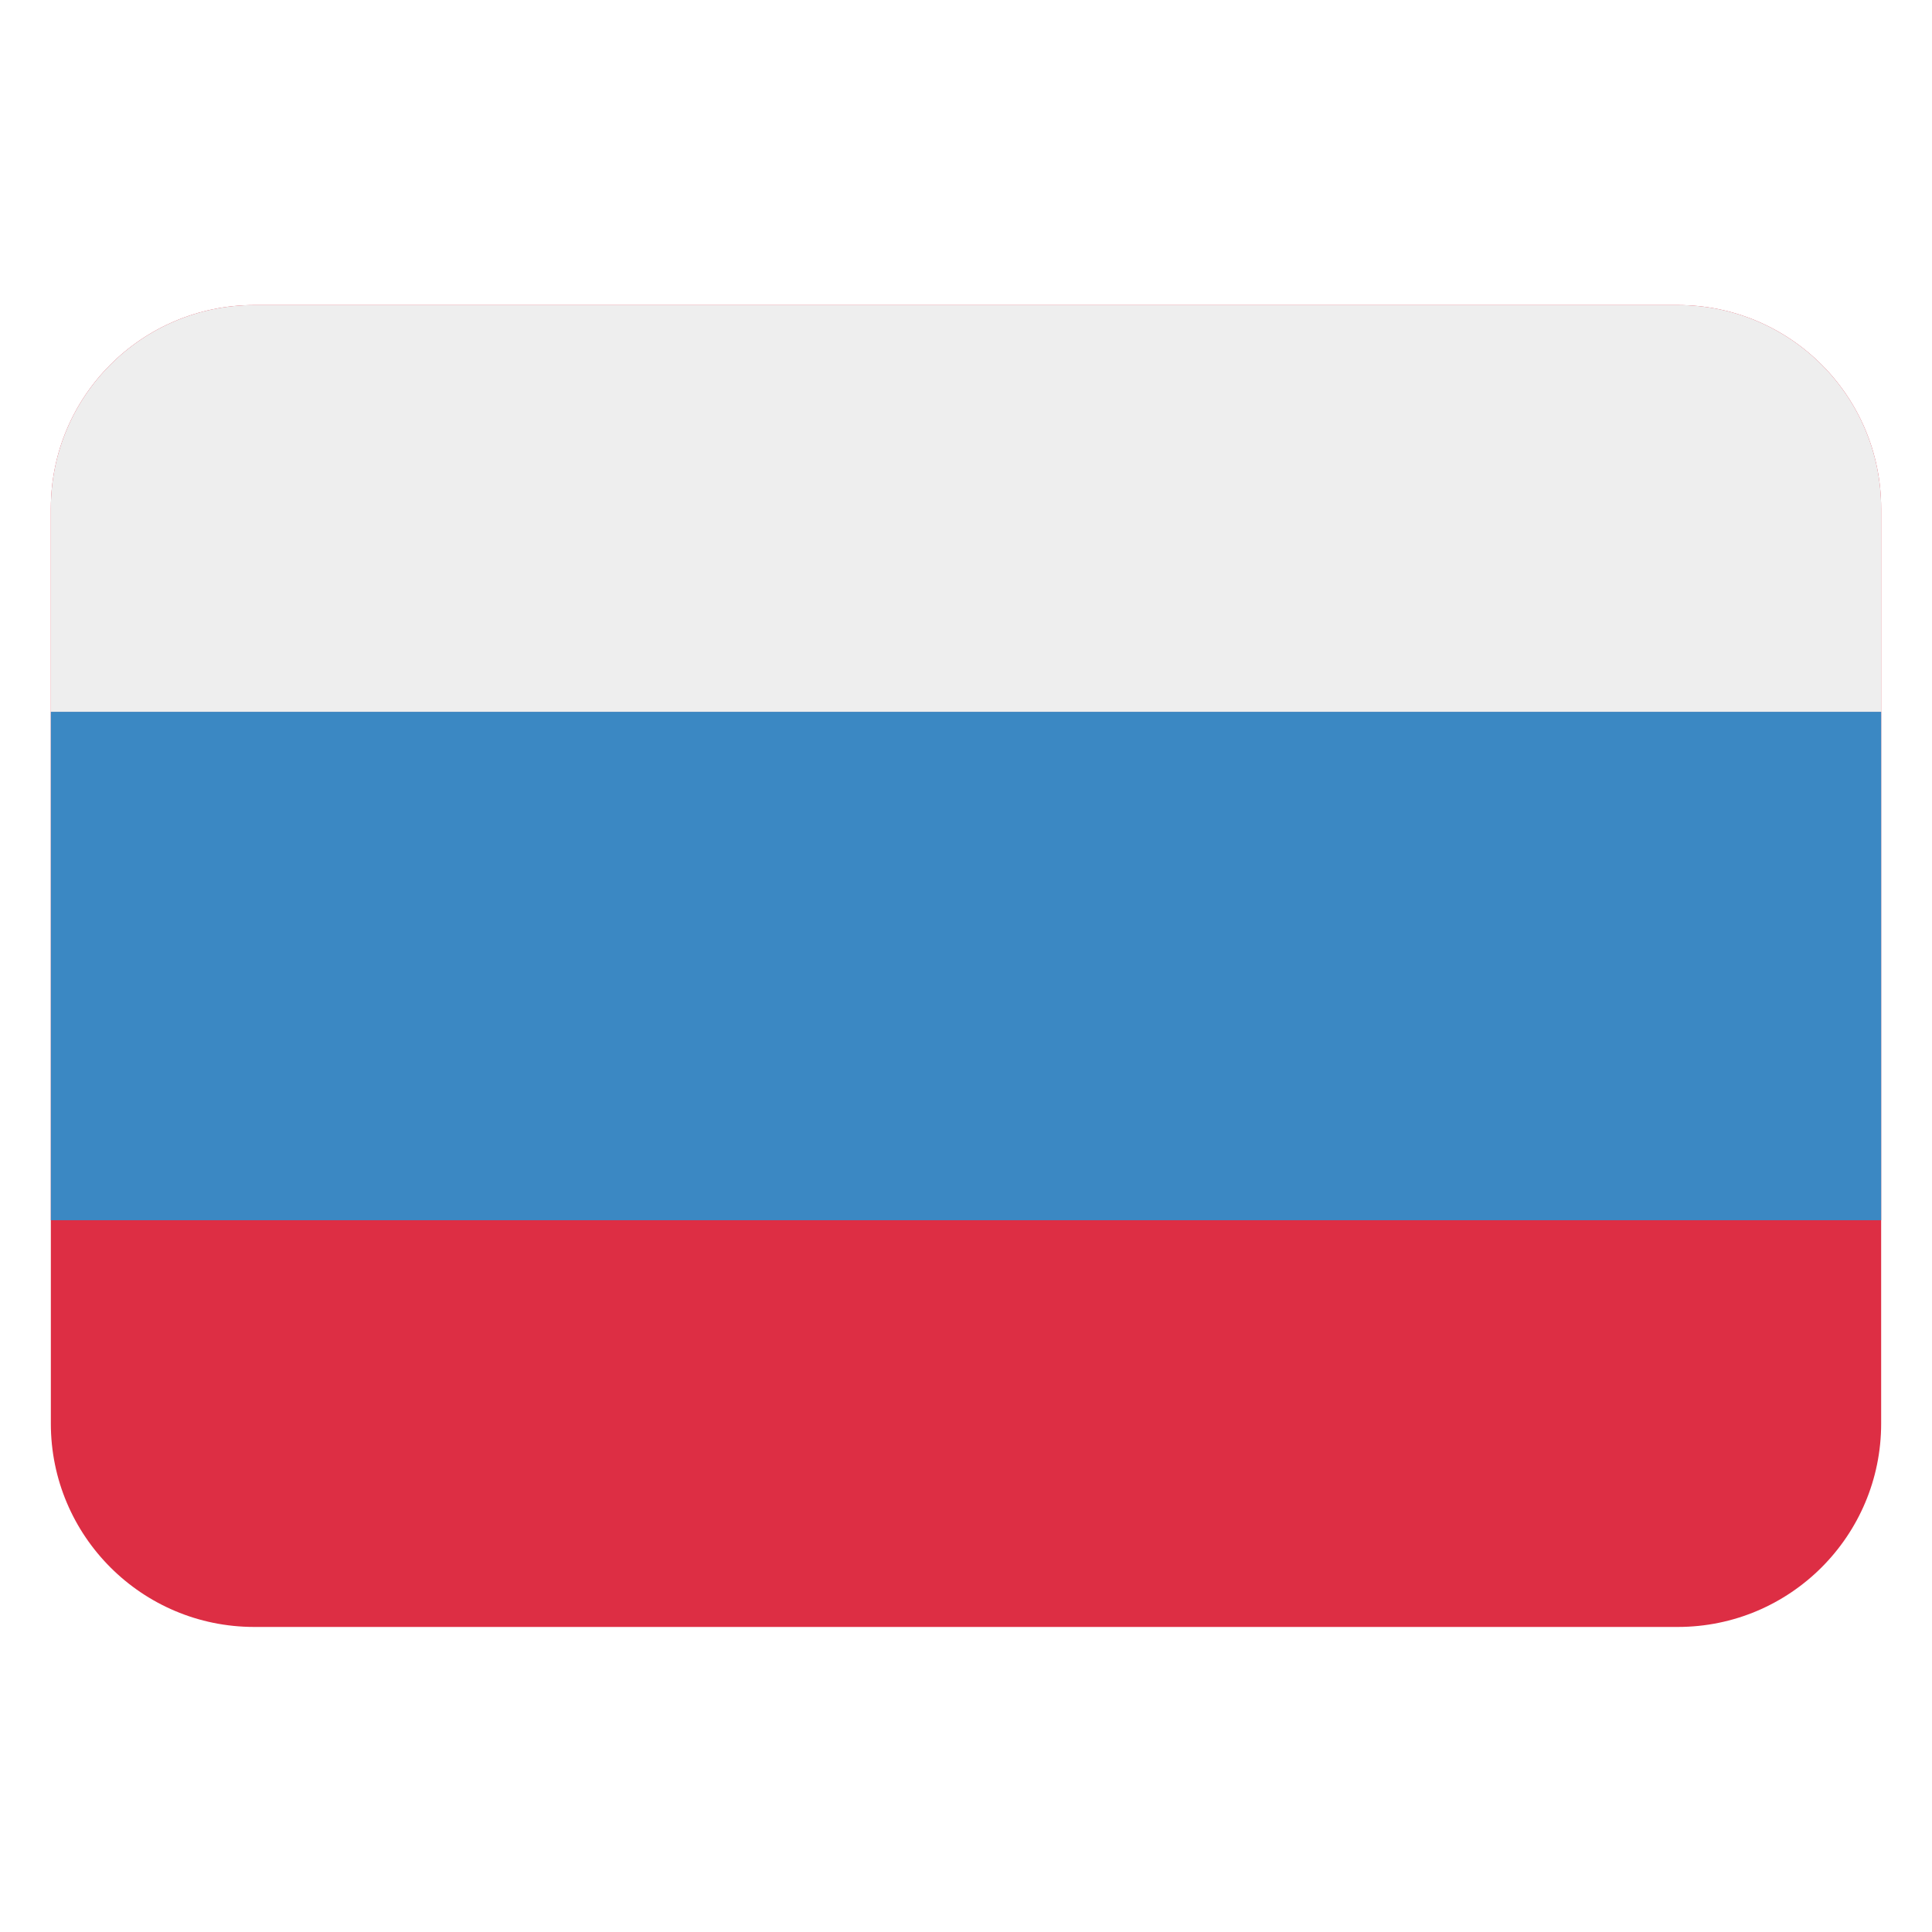
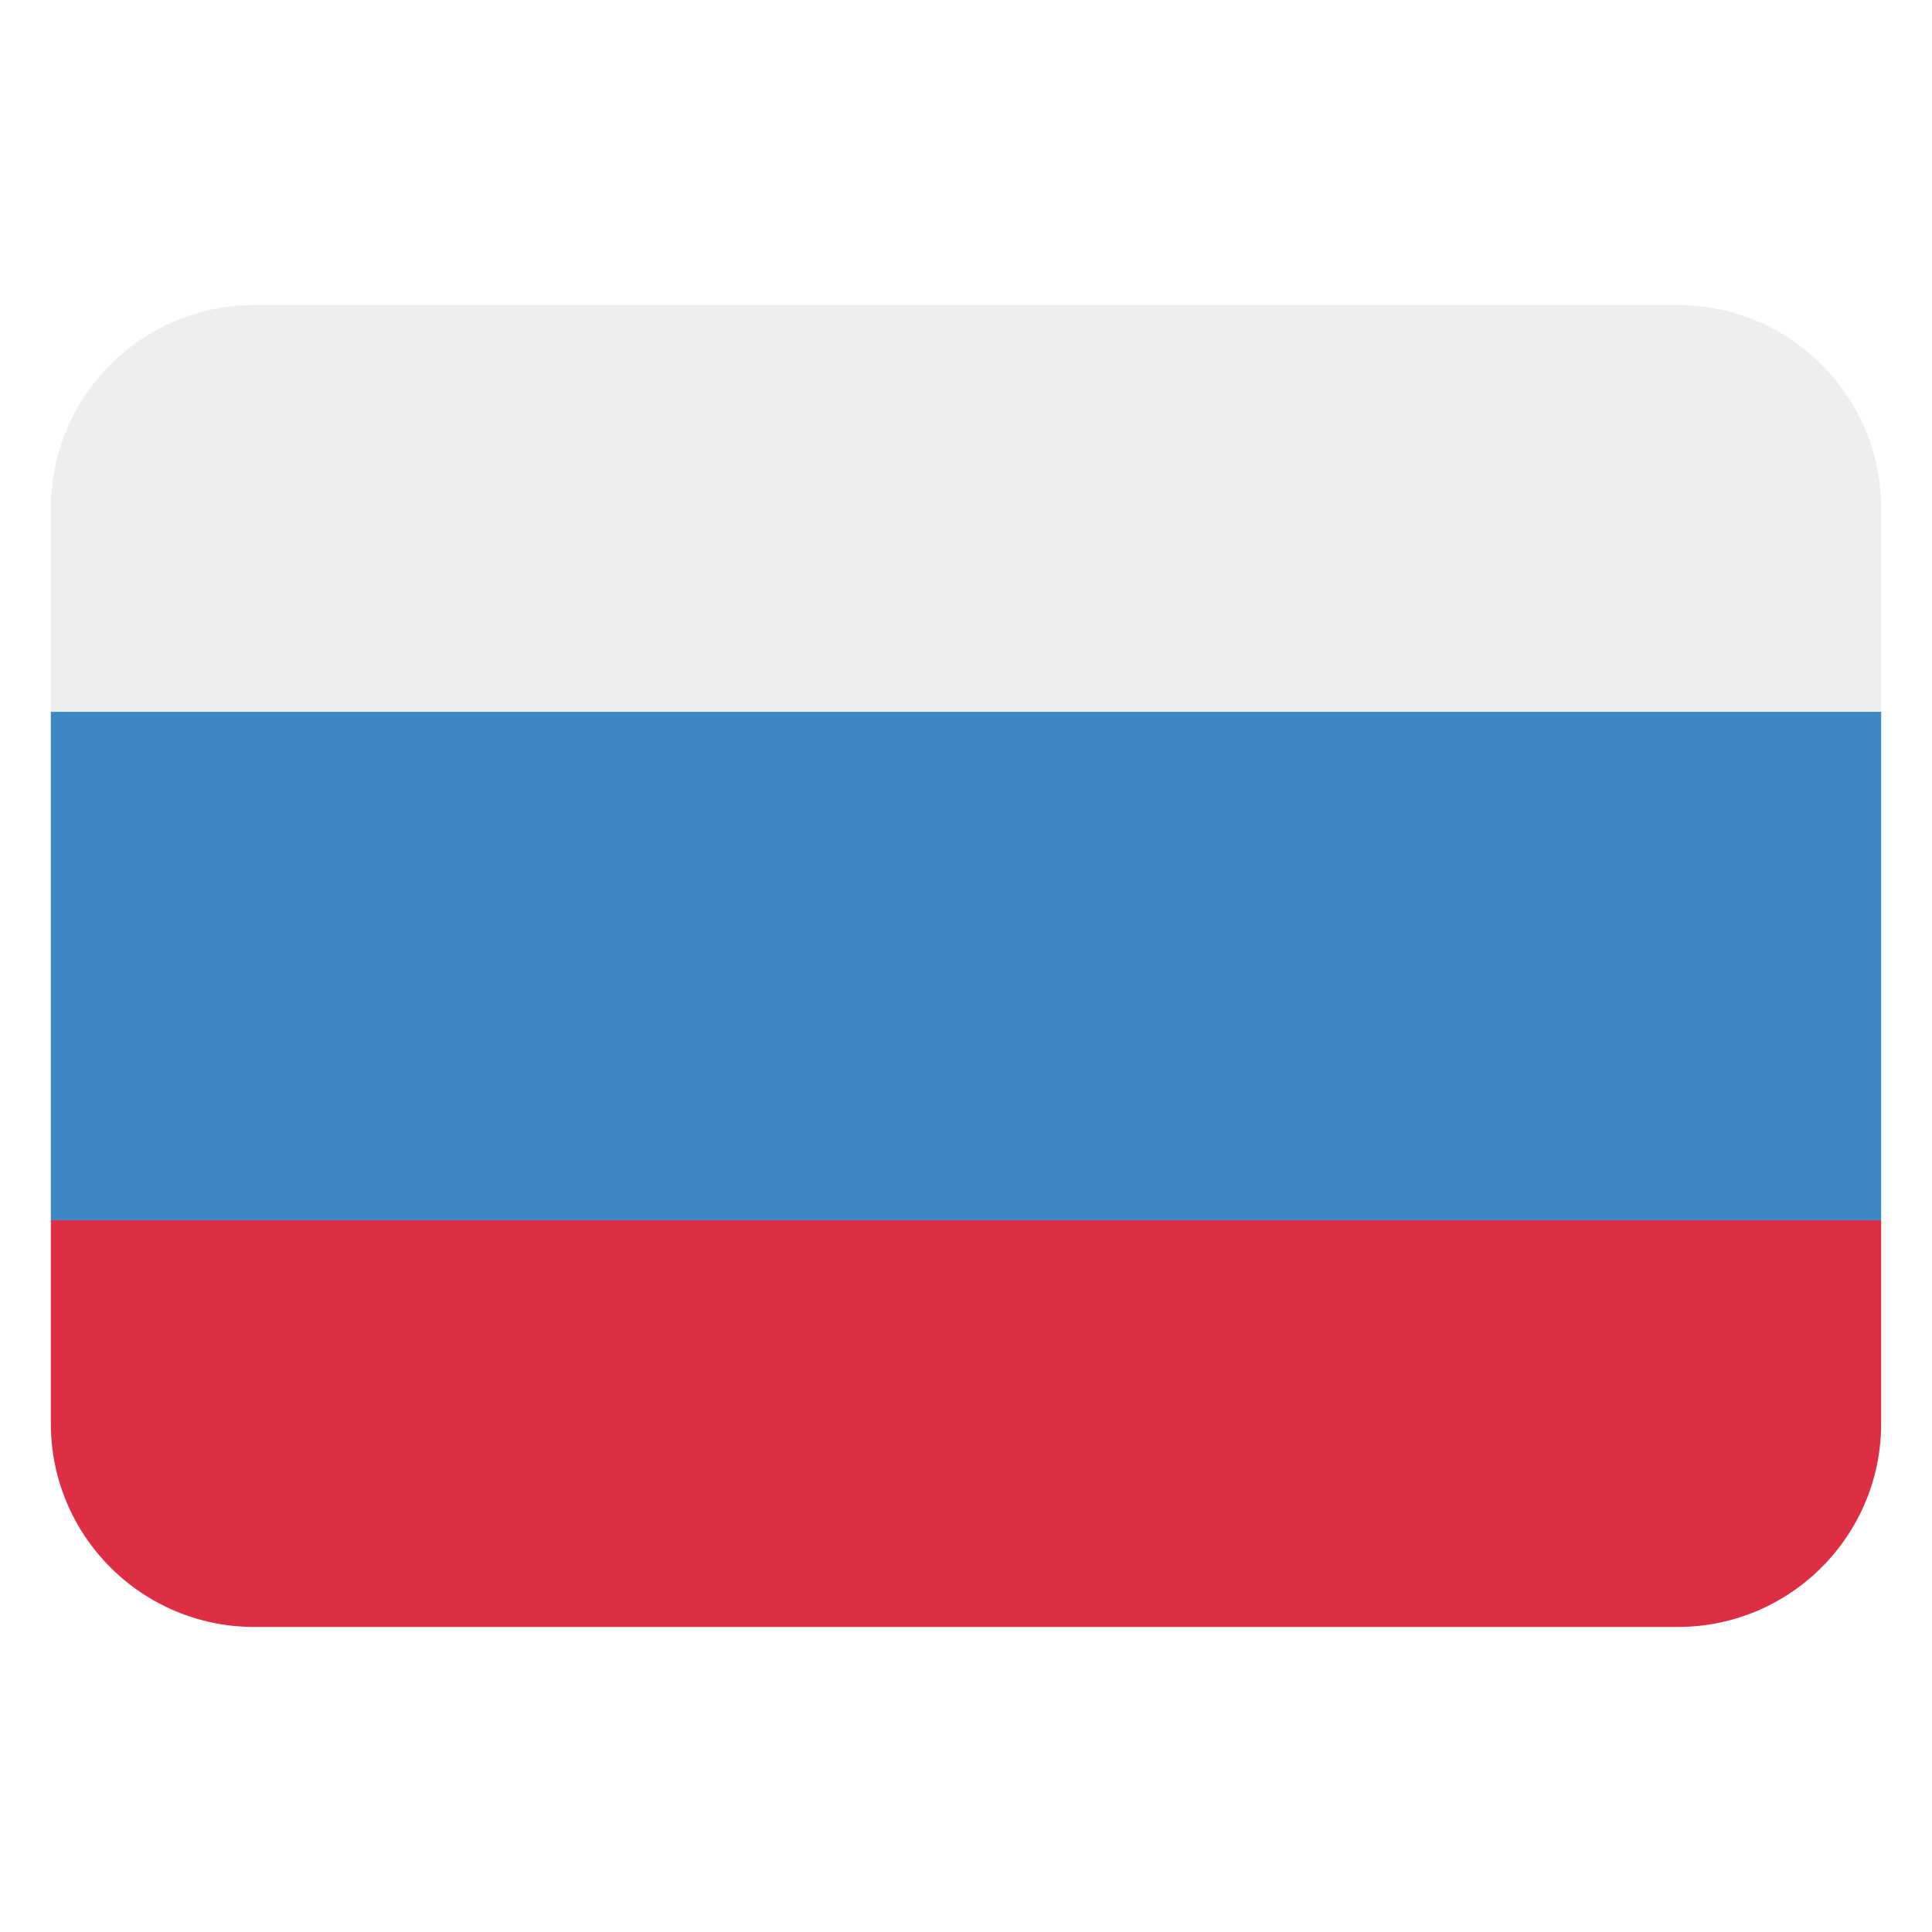
<svg xmlns="http://www.w3.org/2000/svg" version="1.1" viewBox="0 0 47.5 47.5" style="enable-background:new 0 0 47.5 47.5;" id="svg2" xml:space="preserve">
  <defs id="defs6">
    <clipPath id="clipPath18">
      <path d="M 0,38 38,38 38,0 0,0 0,38 z" id="path20" />
    </clipPath>
  </defs>
  <g transform="matrix(1.25,0,0,-1.25,0,47.5)" id="g12">
    <g id="g14">
      <g clip-path="url(#clipPath18)" id="g16">
        <g transform="translate(37,10)" id="g22">
-           <path d="m 0,0 c 0,-2.209 -1.791,-4 -4,-4 l -28,0 c -2.209,0 -4,1.791 -4,4 l 0,18 c 0,2.209 1.791,4 4,4 l 28,0 c 2.209,0 4,-1.791 4,-4 L 0,0 z" id="path24" style="fill:#dd2e44;fill-opacity:1;fill-rule:nonzero;stroke:none" />
+           <path d="m 0,0 c 0,-2.209 -1.791,-4 -4,-4 l -28,0 c -2.209,0 -4,1.791 -4,4 l 0,4 36,0 0,-4 z" id="path24" style="fill:#dd2e44;fill-opacity:1;fill-rule:nonzero;stroke:none" />
        </g>
        <path d="M 37,14 1,14 1,24 37,24 37,14 z" id="path26" style="fill:#3b88c3;fill-opacity:1;fill-rule:nonzero;stroke:none" />
        <g transform="translate(33,32)" id="g28">
          <path d="m 0,0 -28,0 c -2.209,0 -4,-1.791 -4,-4 l 0,-4 36,0 0,4 C 4,-1.791 2.209,0 0,0" id="path30" style="fill:#eeeeee;fill-opacity:1;fill-rule:nonzero;stroke:none" />
        </g>
      </g>
    </g>
  </g>
</svg>
